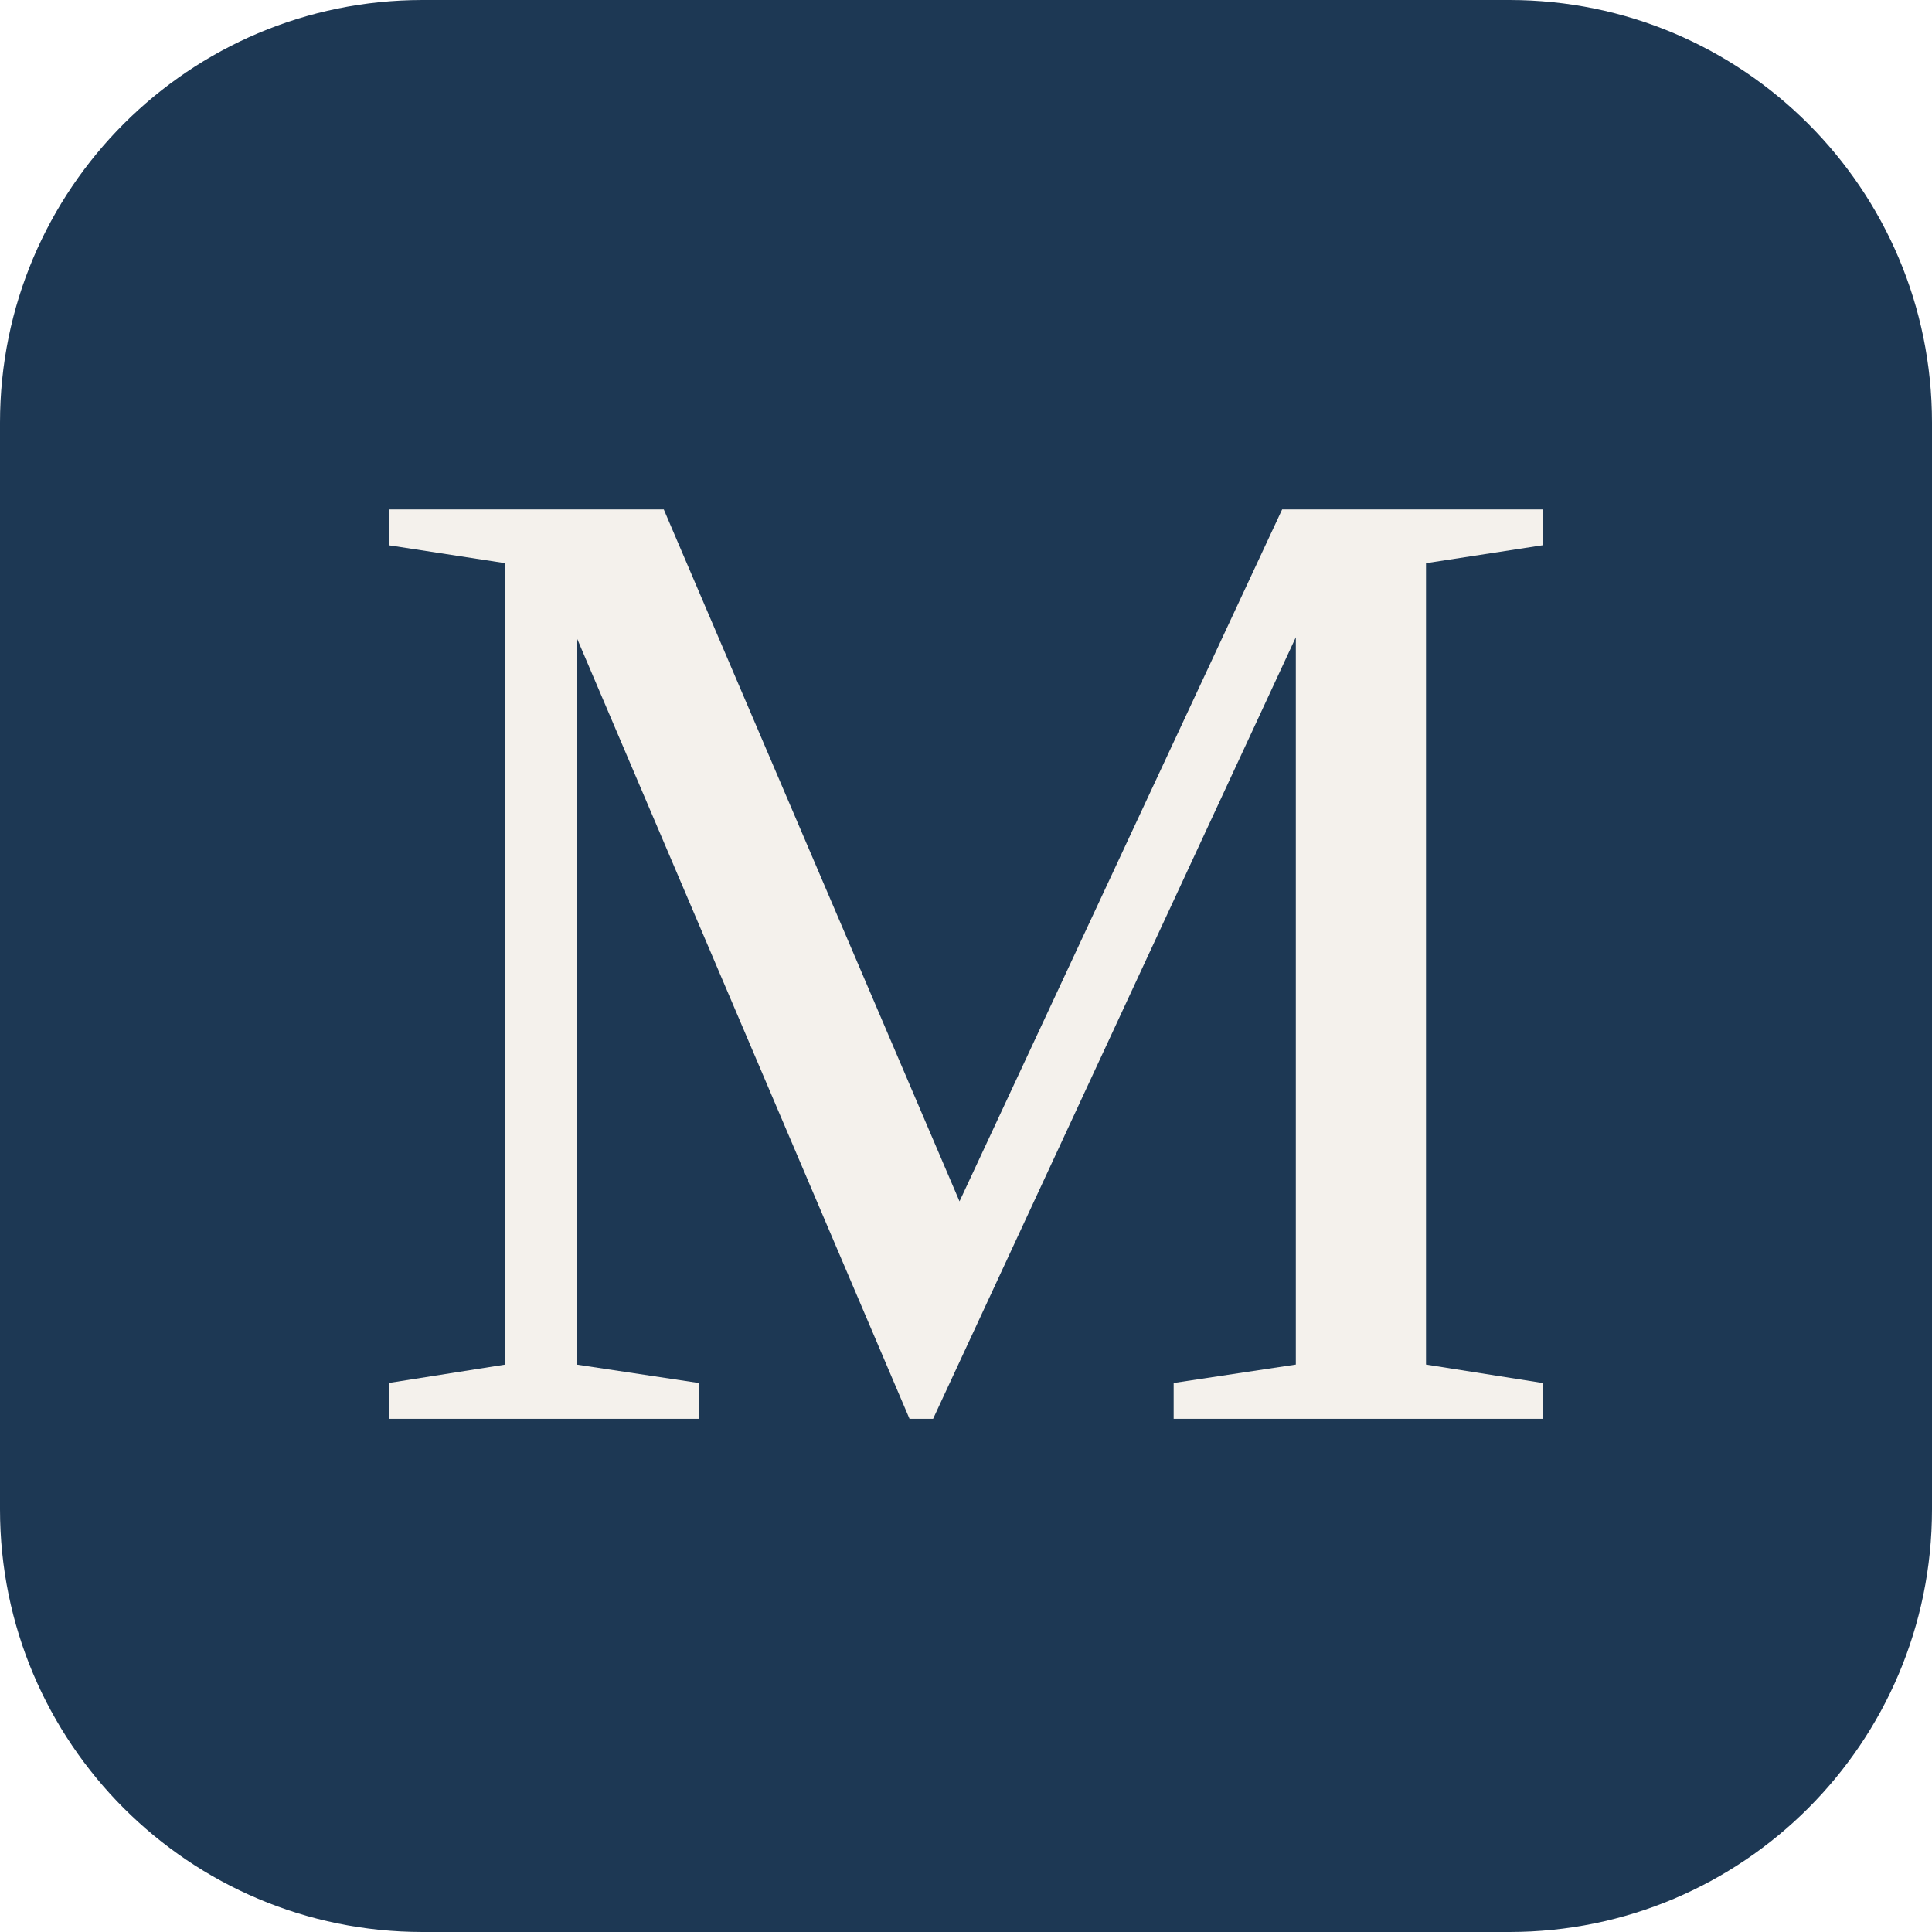
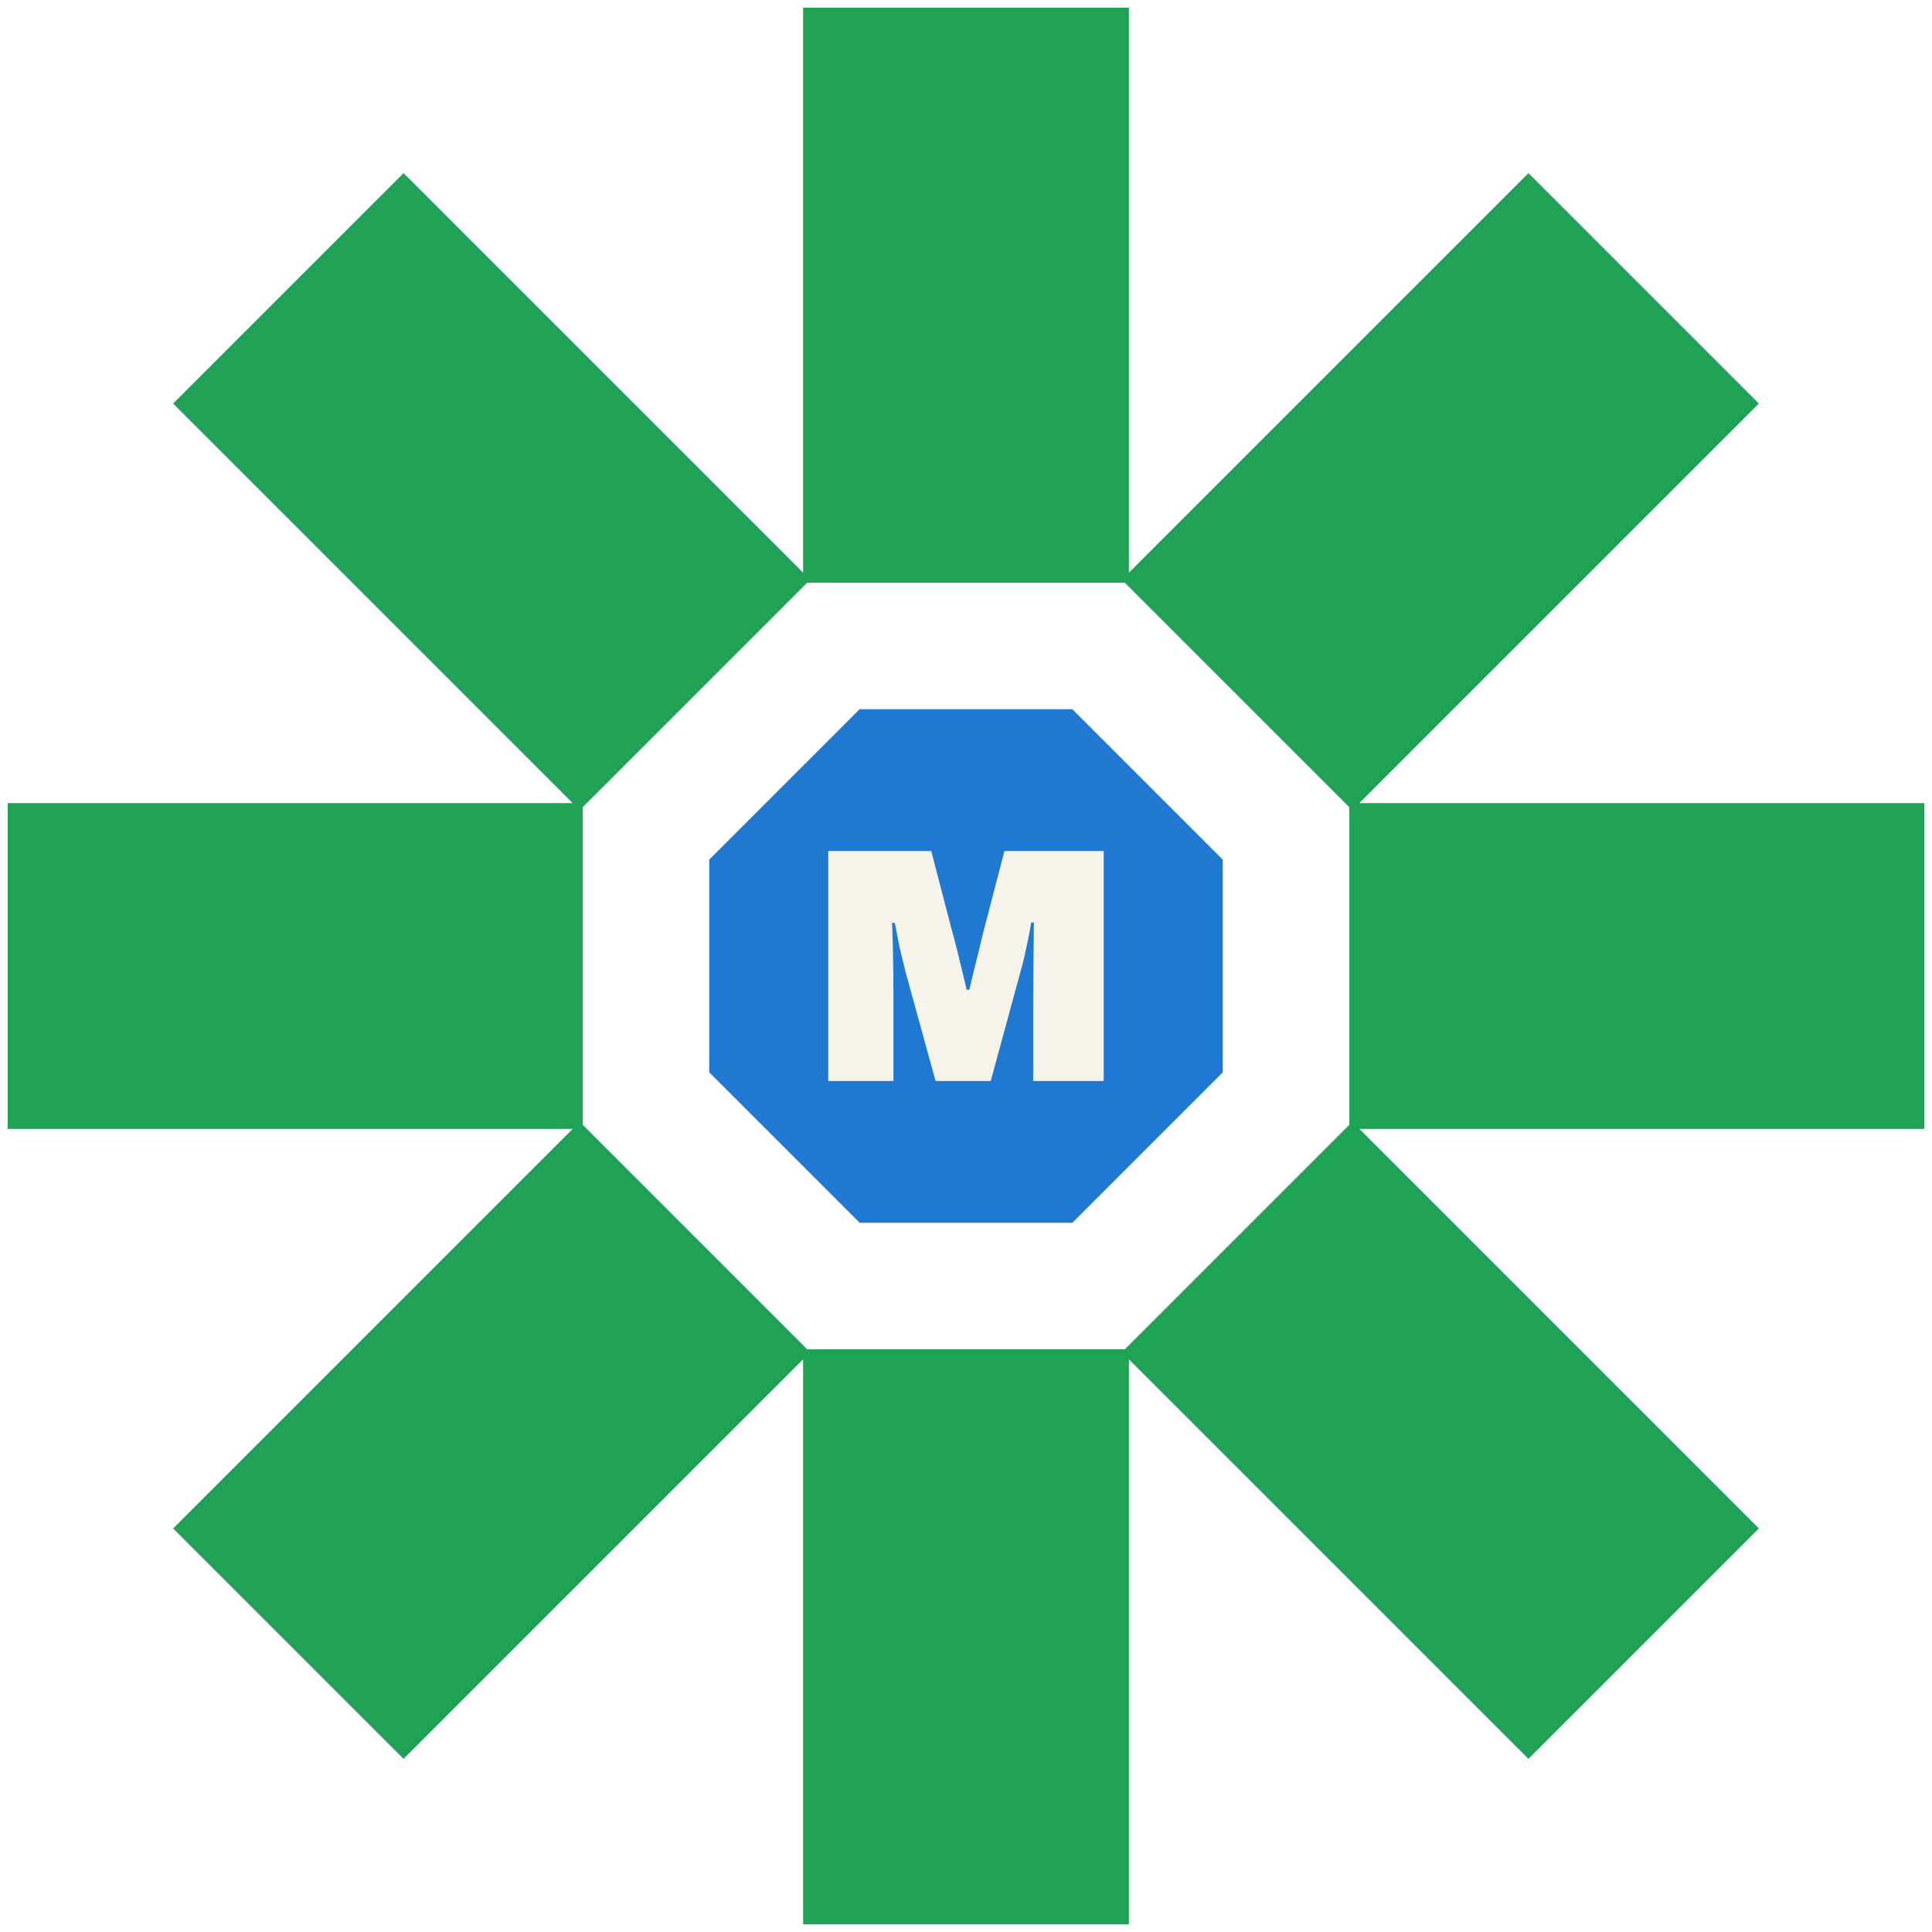
- <svg xmlns="http://www.w3.org/2000/svg" viewBox="0 0 64 64">
-   <rect width="64" height="64" rx="14" fill="#1D3854" />
-   <text x="32" y="47" text-anchor="middle" font-family="'Instrument Serif', 'Times New Roman', Georgia, serif" font-size="46" fill="#F4F1EC">M</text>
+ <svg xmlns="http://www.w3.org/2000/svg" viewBox="-504.0 -504.0 1008.0 1008.0">
+   <path d="M-85.00,-205.21 L-293.45,-413.66 L-413.66,-293.45 L-205.21,-85.00 L-500.00,-85.00 L-500.00,85.00 L-205.21,85.00 L-413.66,293.45 L-293.45,413.66 L-85.00,205.21 L-85.00,500.00 L85.00,500.00 L85.00,205.21 L293.45,413.66 L413.66,293.45 L205.21,85.00 L500.00,85.00 L500.00,-85.00 L205.21,-85.00 L413.66,-293.45 L293.45,-413.66 L85.00,-205.21 L85.00,-500.00 L-85.00,-500.00 L-85.00,-205.21Z M-200.00,-82.84 L-82.84,-200.00 L82.84,-200.00 L200.00,-82.84 L200.00,82.84 L82.84,200.00 L-82.84,200.00 L-200.00,82.84 L-200.00,-82.84Z" fill="#1FA255" />
+   <path d="M133.96,55.49 L55.49,133.96 L-55.49,133.96 L-133.96,55.49 L-133.96,-55.49 L-55.49,-133.96 L55.49,-133.96 L133.96,-55.49 L133.96,55.49Z" fill="#1F78D1" />
+   <path transform="translate(-84.77,60.00) scale(0.17442,-0.17442)" d="M74 0V688H382L445 446Q449 433 456.5 403.0Q464 373 472.5 338.0Q481 303 488 273H496Q501 295 508.5 325.5Q516 356 524.0 388.0Q532 420 538 446L601 688H898V0H687V248Q687 288 687.5 330.5Q688 373 688.5 411.0Q689 449 689 474H681Q678 454 672.5 427.0Q667 400 661.0 373.5Q655 347 649 327L560 0H395L305 327Q300 347 293.5 373.5Q287 400 282.0 427.0Q277 454 273 473H265Q266 448 267.0 410.0Q268 372 268.5 330.0Q269 288 269 248V0Z" fill="#F6F3EA" />
</svg>
